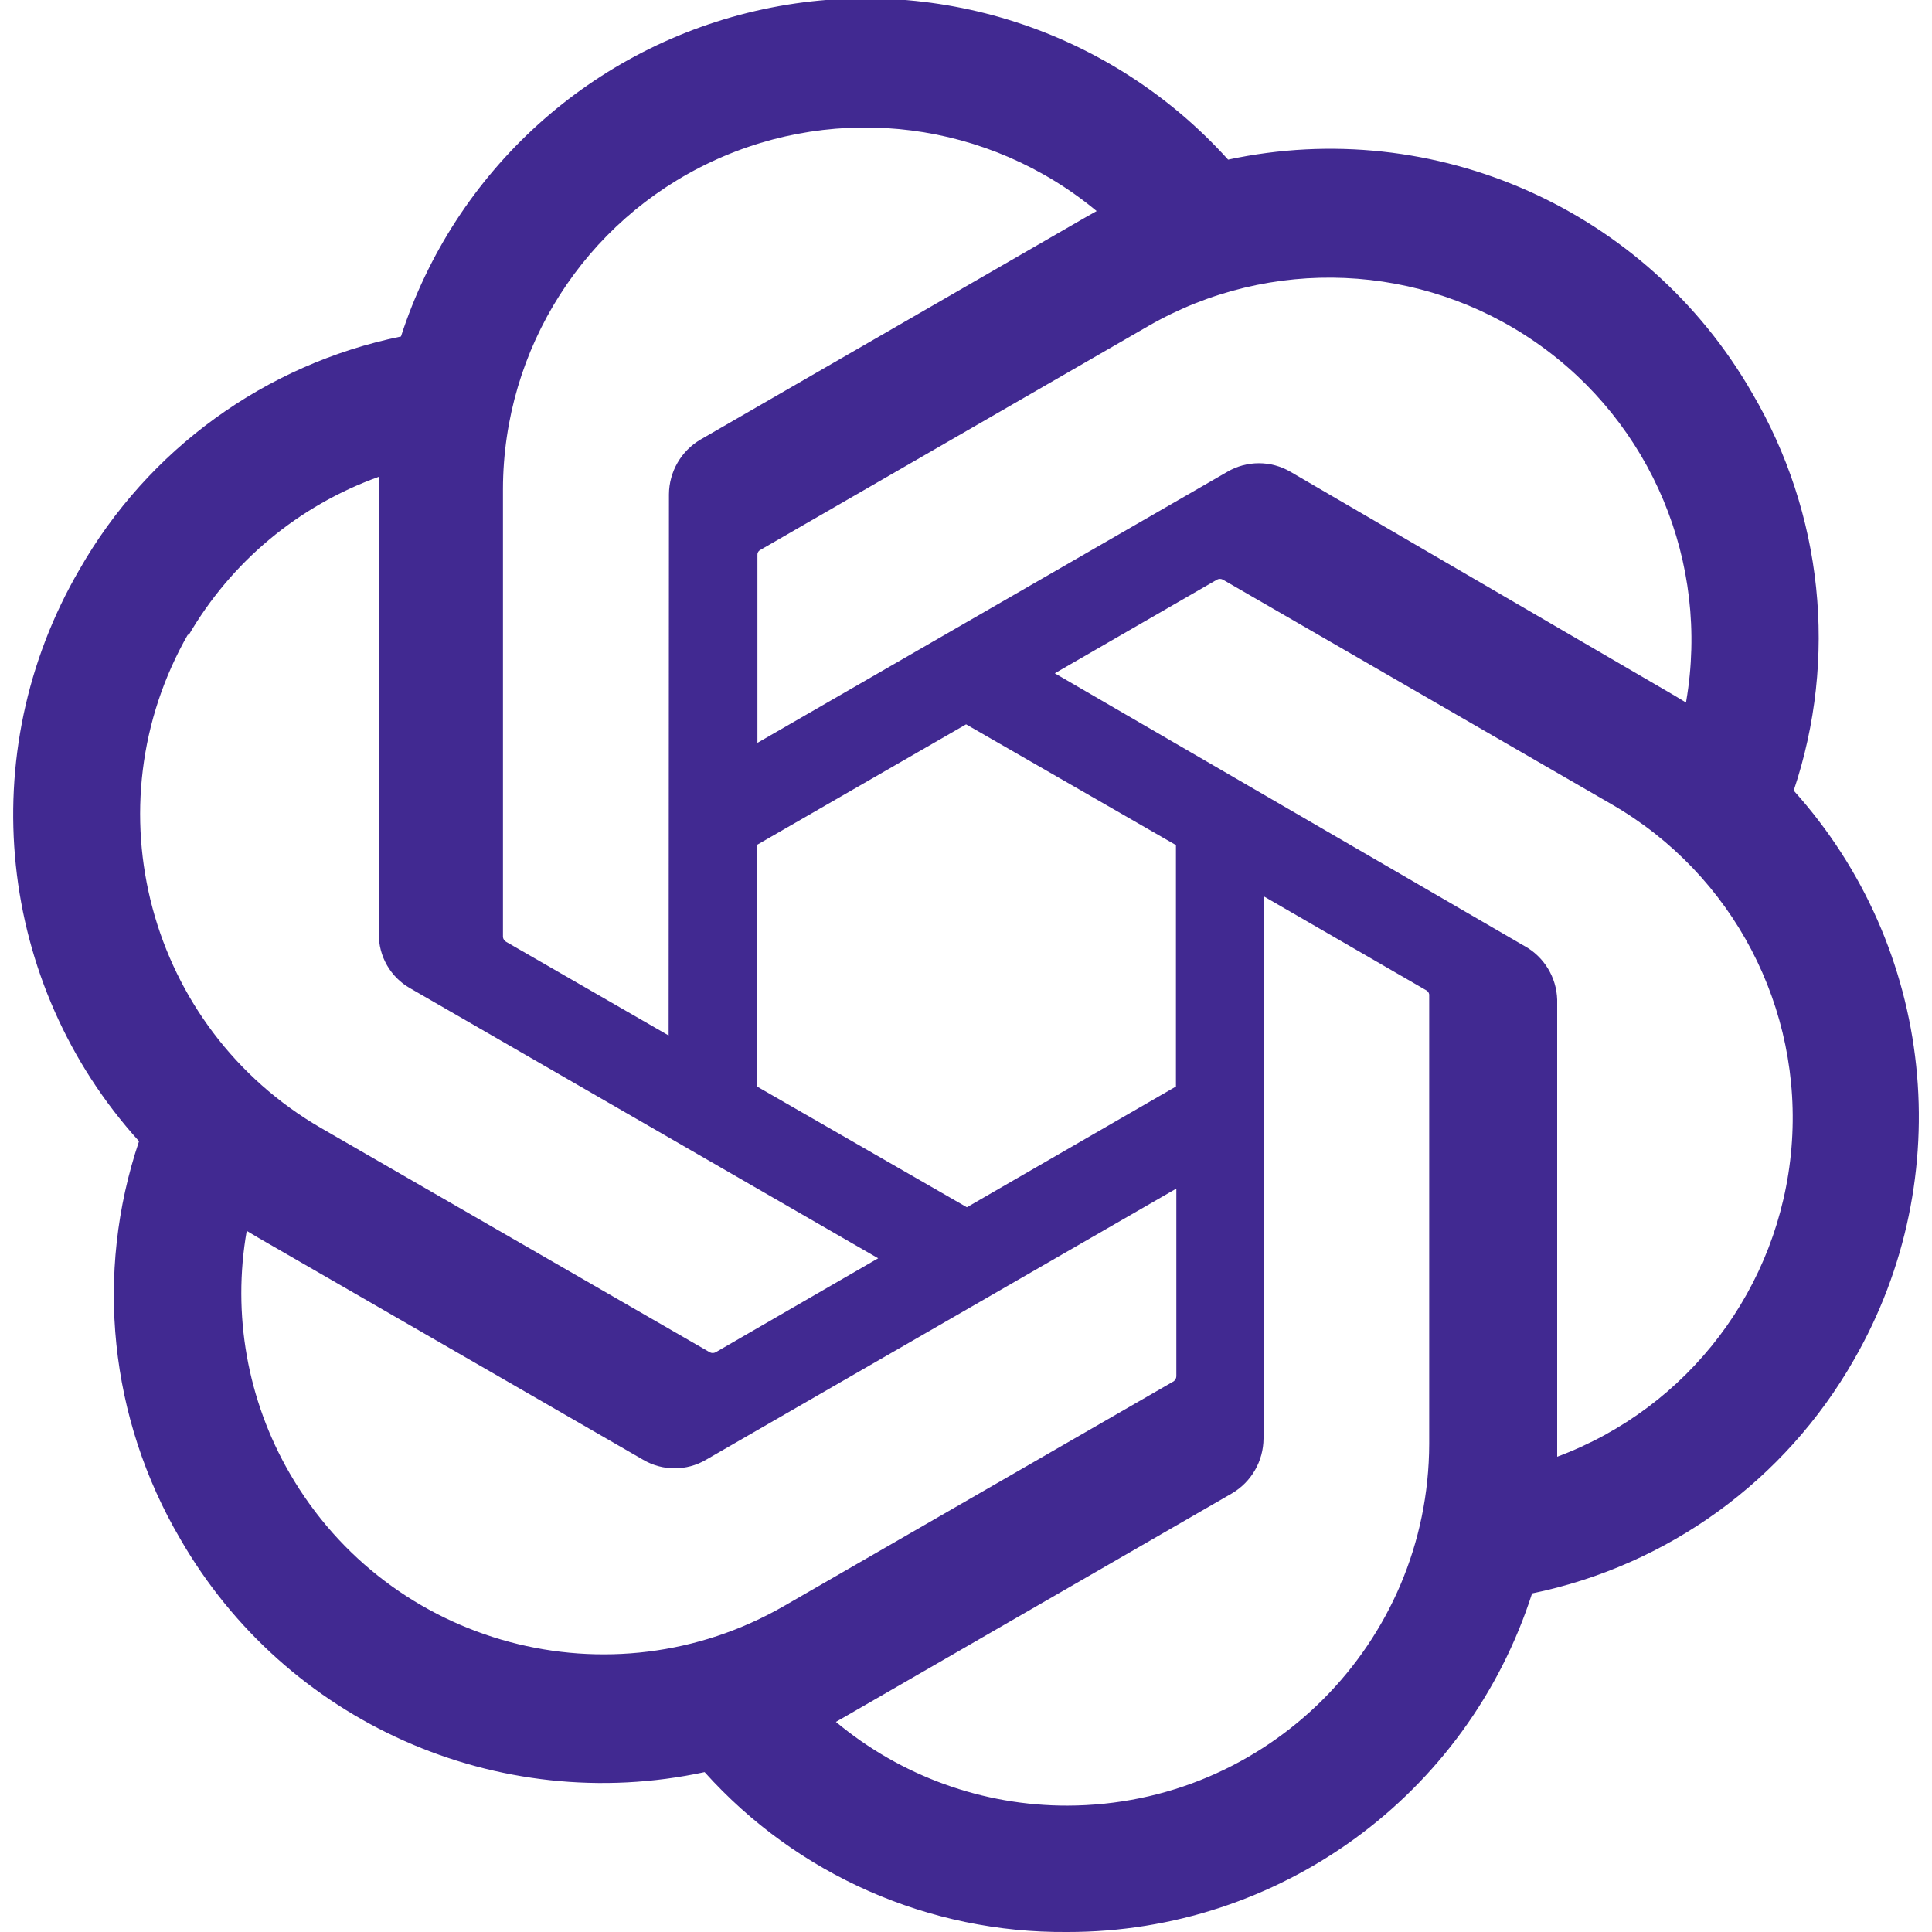
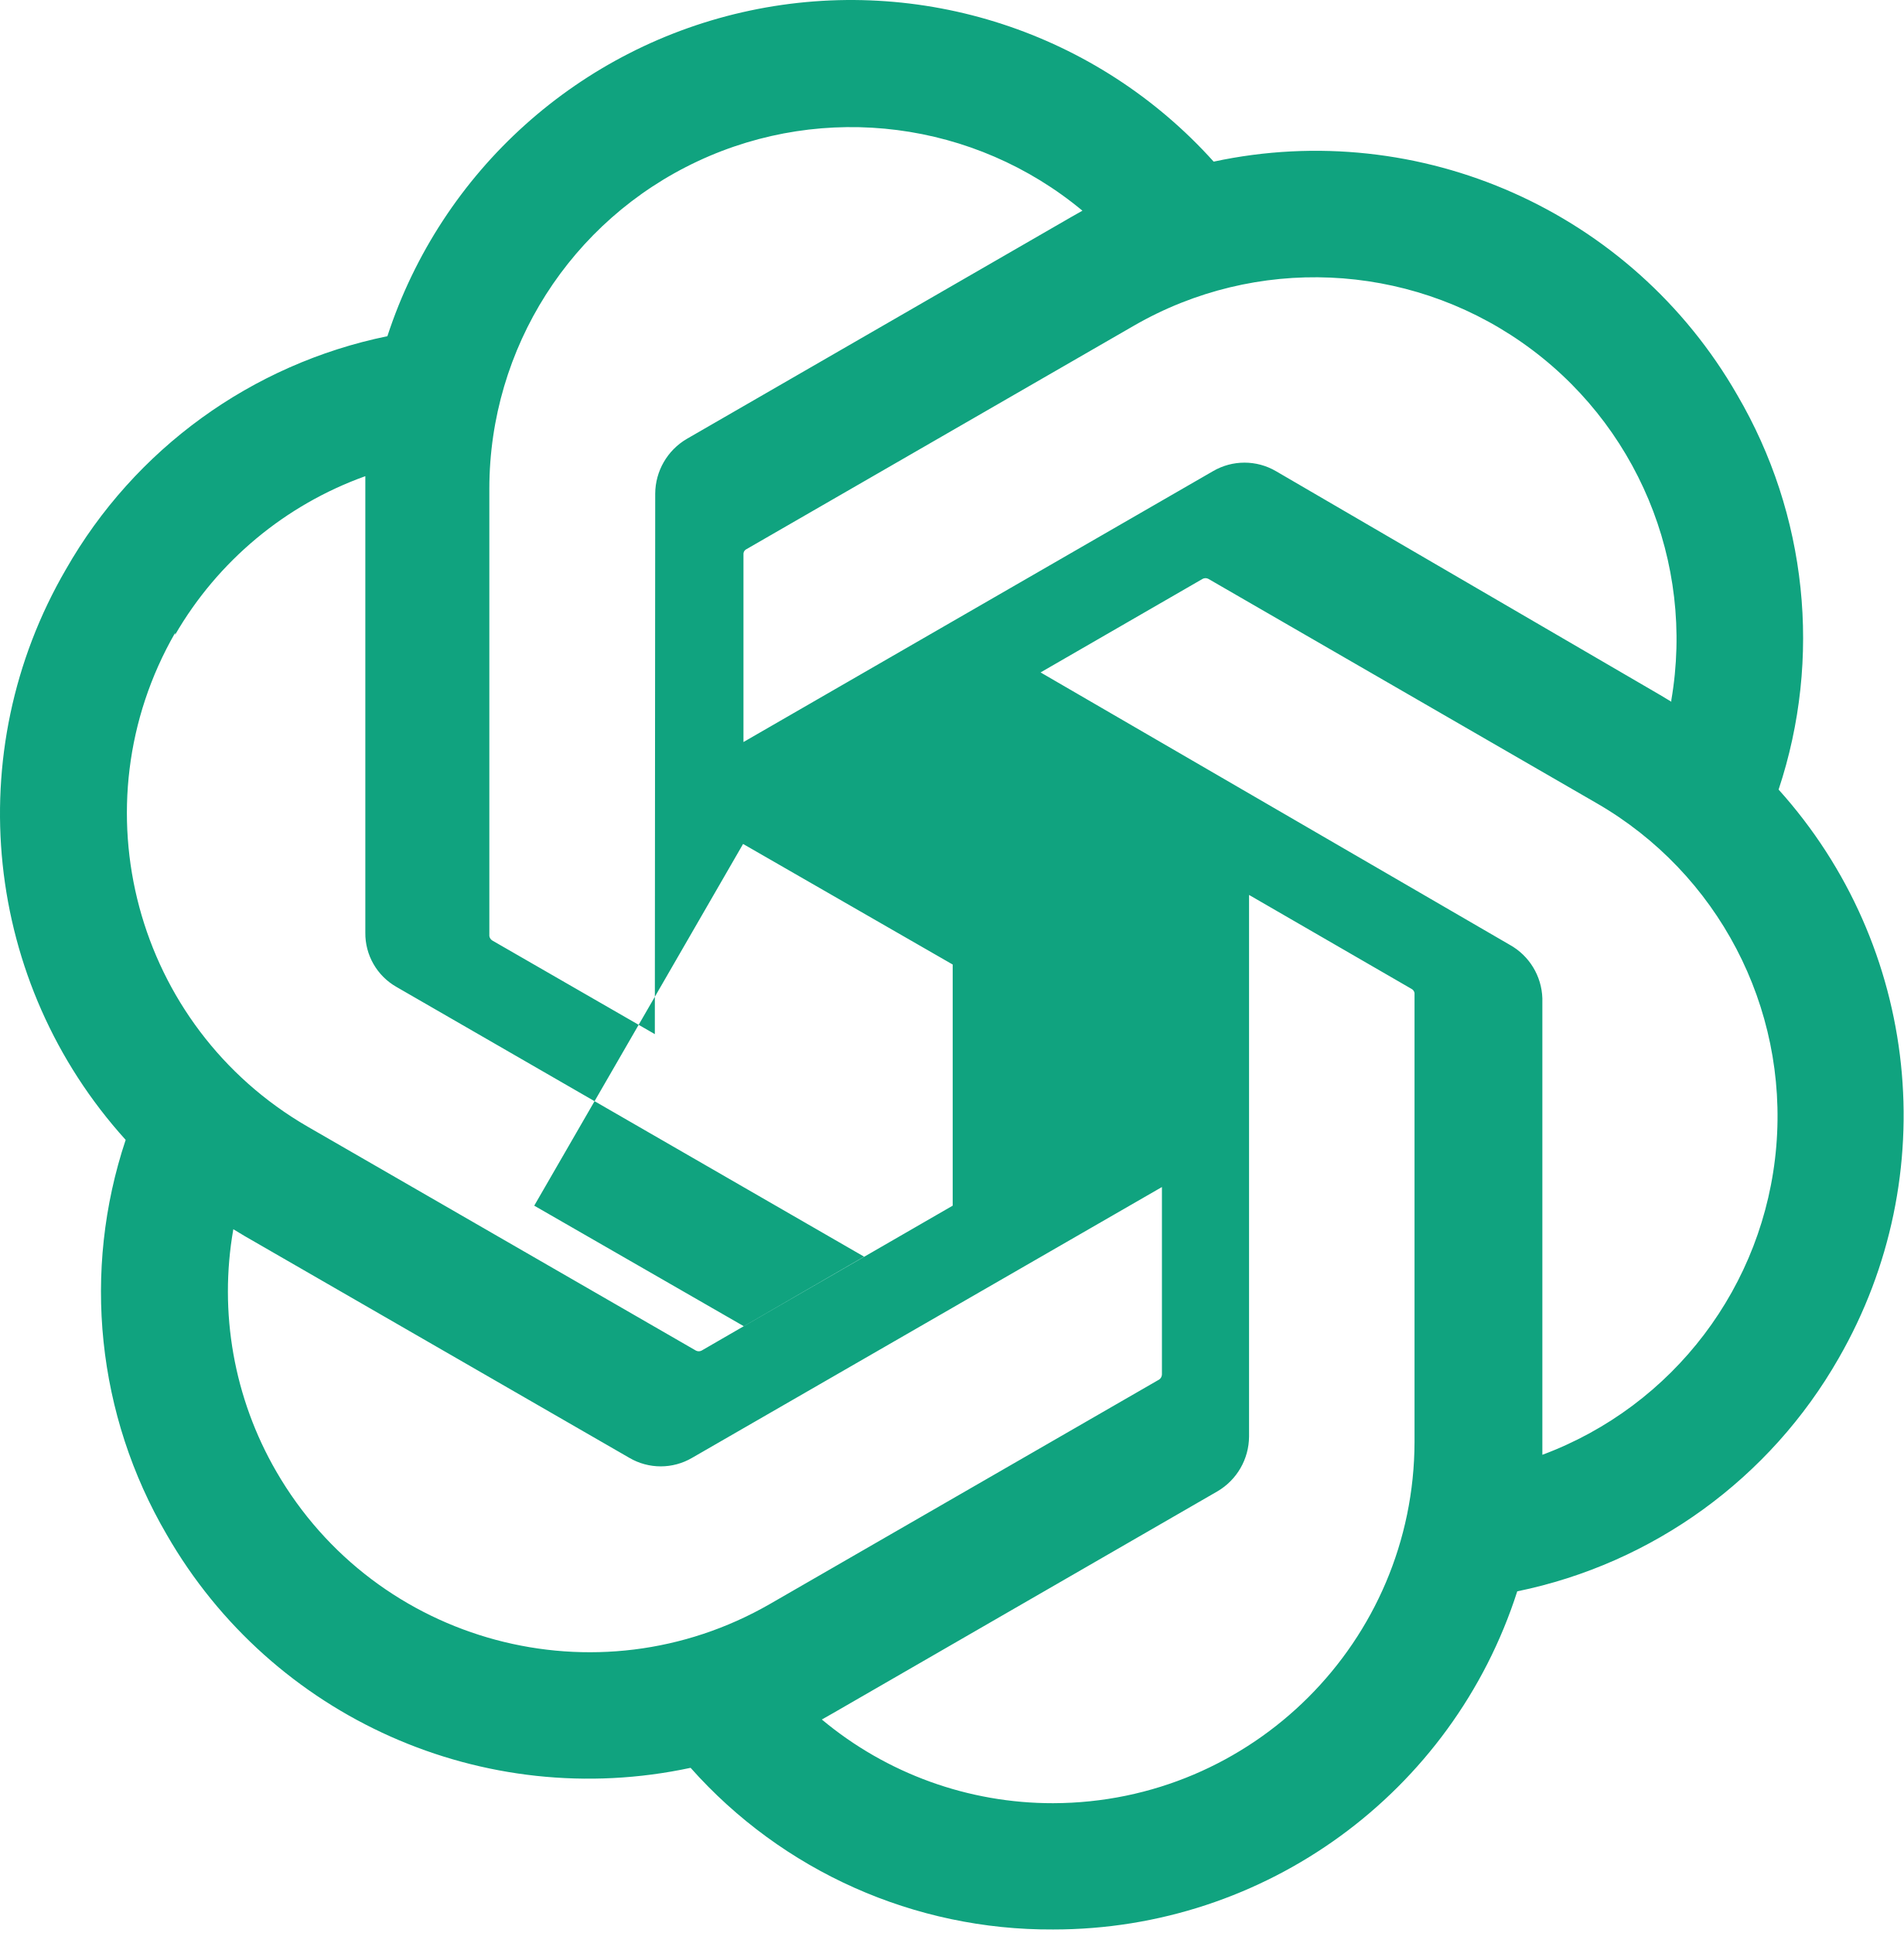
- <svg xmlns="http://www.w3.org/2000/svg" viewBox="0 0 24 24" role="img" aria-hidden="true">
-   <path fill="#412991" d="M22.282 9.821a5.985 5.985 0 0 0-.516-4.938 6.046 6.046 0 0 0-6.51-2.9A6.065 6.065 0 0 0 4.981 4.18a5.985 5.985 0 0 0-3.997 2.9 6.046 6.046 0 0 0 .743 7.097 5.98 5.98 0 0 0 .511 4.938 6.051 6.051 0 0 0 6.515 2.899A5.985 5.985 0 0 0 13.26 24a6.056 6.056 0 0 0 5.772-4.206 5.99 5.99 0 0 0 3.997-2.9 6.056 6.056 0 0 0-.747-7.073zM13.26 22.43a4.476 4.476 0 0 1-2.876-1.04l.141-.081 4.779-2.758a.795.795 0 0 0 .392-.681v-6.737l2.02 1.168a.071.071 0 0 1 .038.052v5.583a4.504 4.504 0 0 1-4.494 4.494zM3.6 18.304a4.47 4.47 0 0 1-.535-3.014l.142.085 4.783 2.759a.771.771 0 0 0 .78 0l5.843-3.369v2.332a.08.08 0 0 1-.033.062L9.74 19.95a4.5 4.5 0 0 1-6.14-1.646zM2.34 7.896a4.485 4.485 0 0 1 2.366-1.973V11.6a.766.766 0 0 0 .388.676l5.815 3.355-2.02 1.168a.076.076 0 0 1-.071 0l-4.83-2.786A4.504 4.504 0 0 1 2.34 7.872zm16.596 3.855l-5.833-3.387L15.119 7.2a.076.076 0 0 1 .071 0l4.83 2.791a4.494 4.494 0 0 1-.676 8.105v-5.678a.79.79 0 0 0-.407-.667zm2.01-3.023l-.141-.085-4.774-2.782a.776.776 0 0 0-.785 0L9.409 9.228V6.897a.066.066 0 0 1 .028-.061l4.83-2.787a4.5 4.5 0 0 1 6.68 4.66zm-12.64 4.135l-2.02-1.164a.08.08 0 0 1-.038-.057V6.075a4.5 4.5 0 0 1 7.375-3.453l-.142.08-4.778 2.758a.795.795 0 0 0-.393.681zm1.093-2.365l2.602-1.5 2.607 1.5v2.999l-2.597 1.5-2.607-1.5z" />
+ <svg xmlns="http://www.w3.org/2000/svg" viewBox="0 0 256 260" role="img" aria-hidden="true">
+   <path fill="#10A37F" d="M239.184 106.203a64.72 64.72 0 0 0-5.576-53.103C219.452 28.459 191 15.784 163.213 21.74A65.586 65.586 0 0 0 52.096 45.22a64.72 64.72 0 0 0-43.23 31.36c-14.31 24.602-11.061 55.634 8.033 76.74a64.67 64.67 0 0 0 5.525 53.102c14.174 24.65 42.644 37.324 70.446 31.36a64.72 64.72 0 0 0 48.754 21.744c28.481.025 53.714-18.361 62.414-45.481a64.77 64.77 0 0 0 43.229-31.36c14.137-24.558 10.875-55.423-8.083-76.483m-97.56 136.338a48.4 48.4 0 0 1-31.105-11.255l1.535-.87 51.67-29.825a8.6 8.6 0 0 0 4.247-7.367v-72.85l21.845 12.636c.218.111.37.32.409.563v60.367c-.056 26.818-21.783 48.545-48.601 48.601M37.158 197.93a48.35 48.35 0 0 1-5.781-32.589l1.534.921 51.722 29.826a8.34 8.34 0 0 0 8.441 0l63.181-36.425v25.221a.87.87 0 0 1-.358.665l-52.335 30.184c-23.257 13.398-52.97 5.431-66.404-17.803M23.549 85.38a48.5 48.5 0 0 1 25.58-21.333v61.39a8.29 8.29 0 0 0 4.195 7.316l62.874 36.272-21.845 12.636a.82.82 0 0 1-.767 0L41.353 151.53c-23.211-13.454-31.171-43.144-17.804-66.405zm179.466 41.695-63.08-36.63L161.73 77.86a.82.82 0 0 1 .768 0l52.233 30.184a48.6 48.6 0 0 1-7.316 87.635v-61.391a8.54 8.54 0 0 0-4.4-7.213m21.742-32.69-1.535-.922-51.619-30.081a8.39 8.39 0 0 0-8.492 0L99.98 99.808V74.587a.72.72 0 0 1 .307-.665l52.233-30.133a48.652 48.652 0 0 1 72.236 50.391zM88.061 139.097l-21.845-12.585a.87.87 0 0 1-.41-.614V65.685a48.652 48.652 0 0 1 79.757-37.346l-1.535.87-51.67 29.825a8.6 8.6 0 0 0-4.246 7.367zm11.868-25.58 28.188 16.218v32.434l-28.086 16.218-28.188-16.218z" />
</svg>
